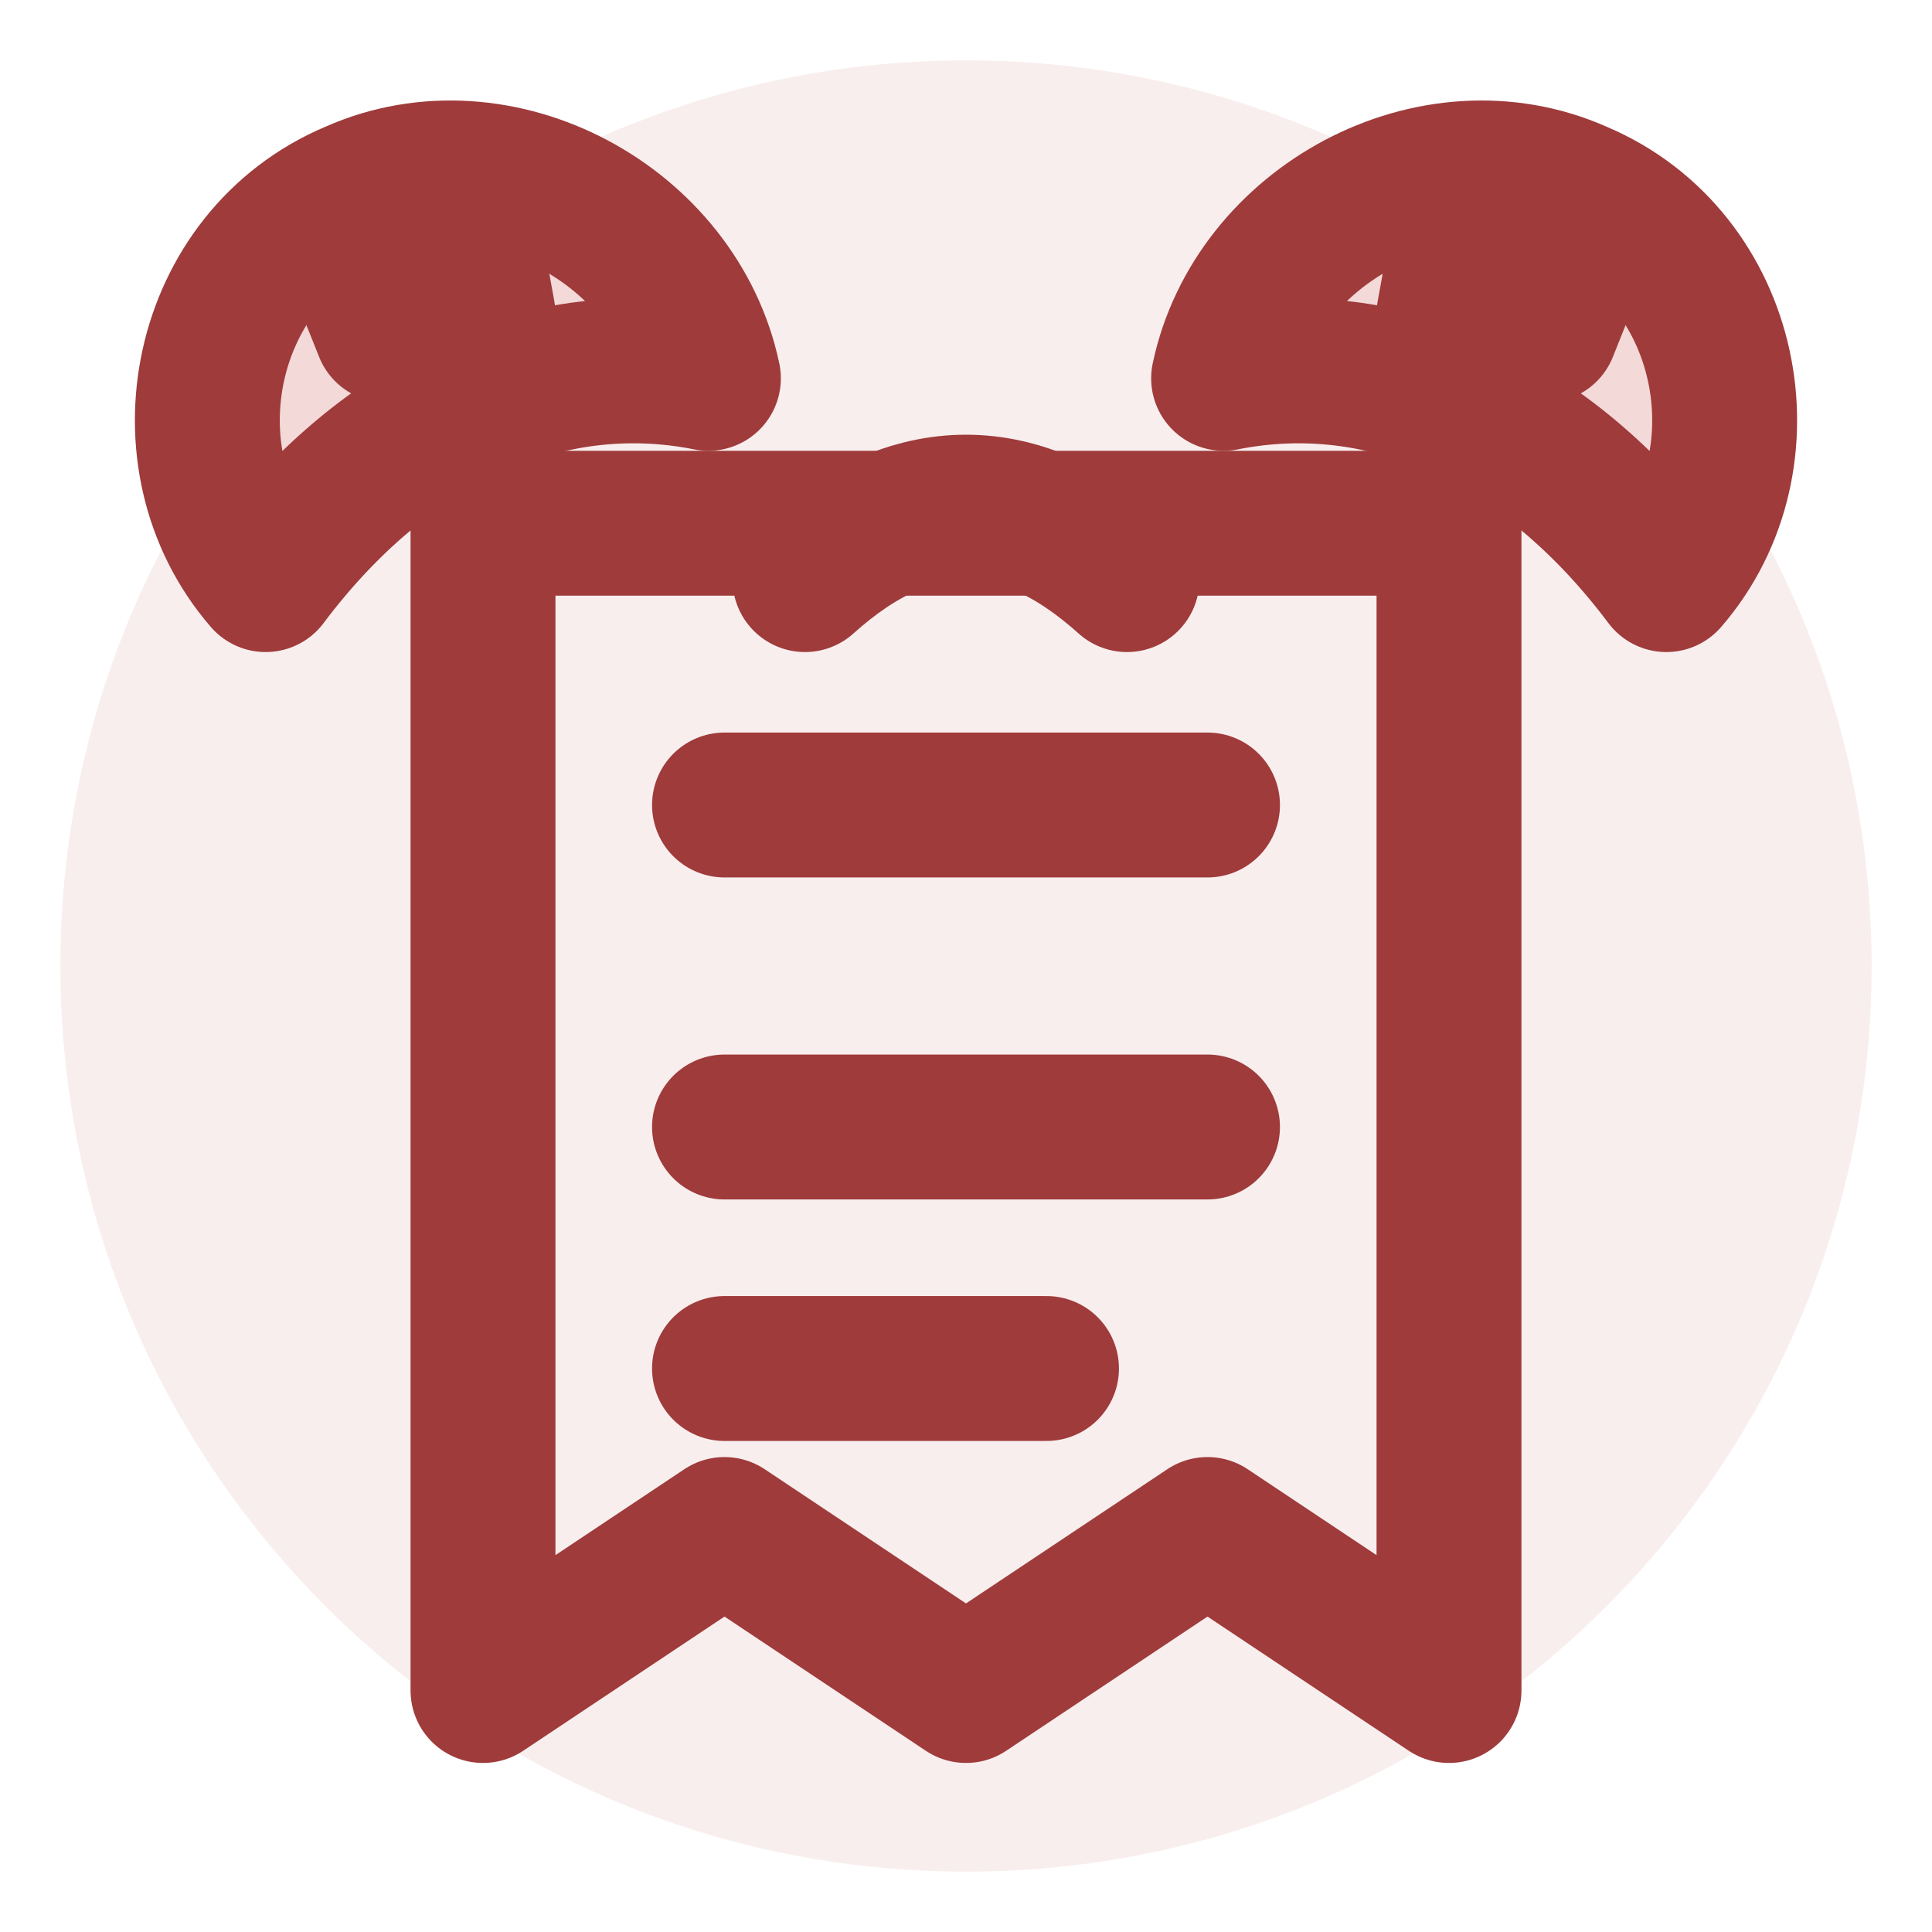
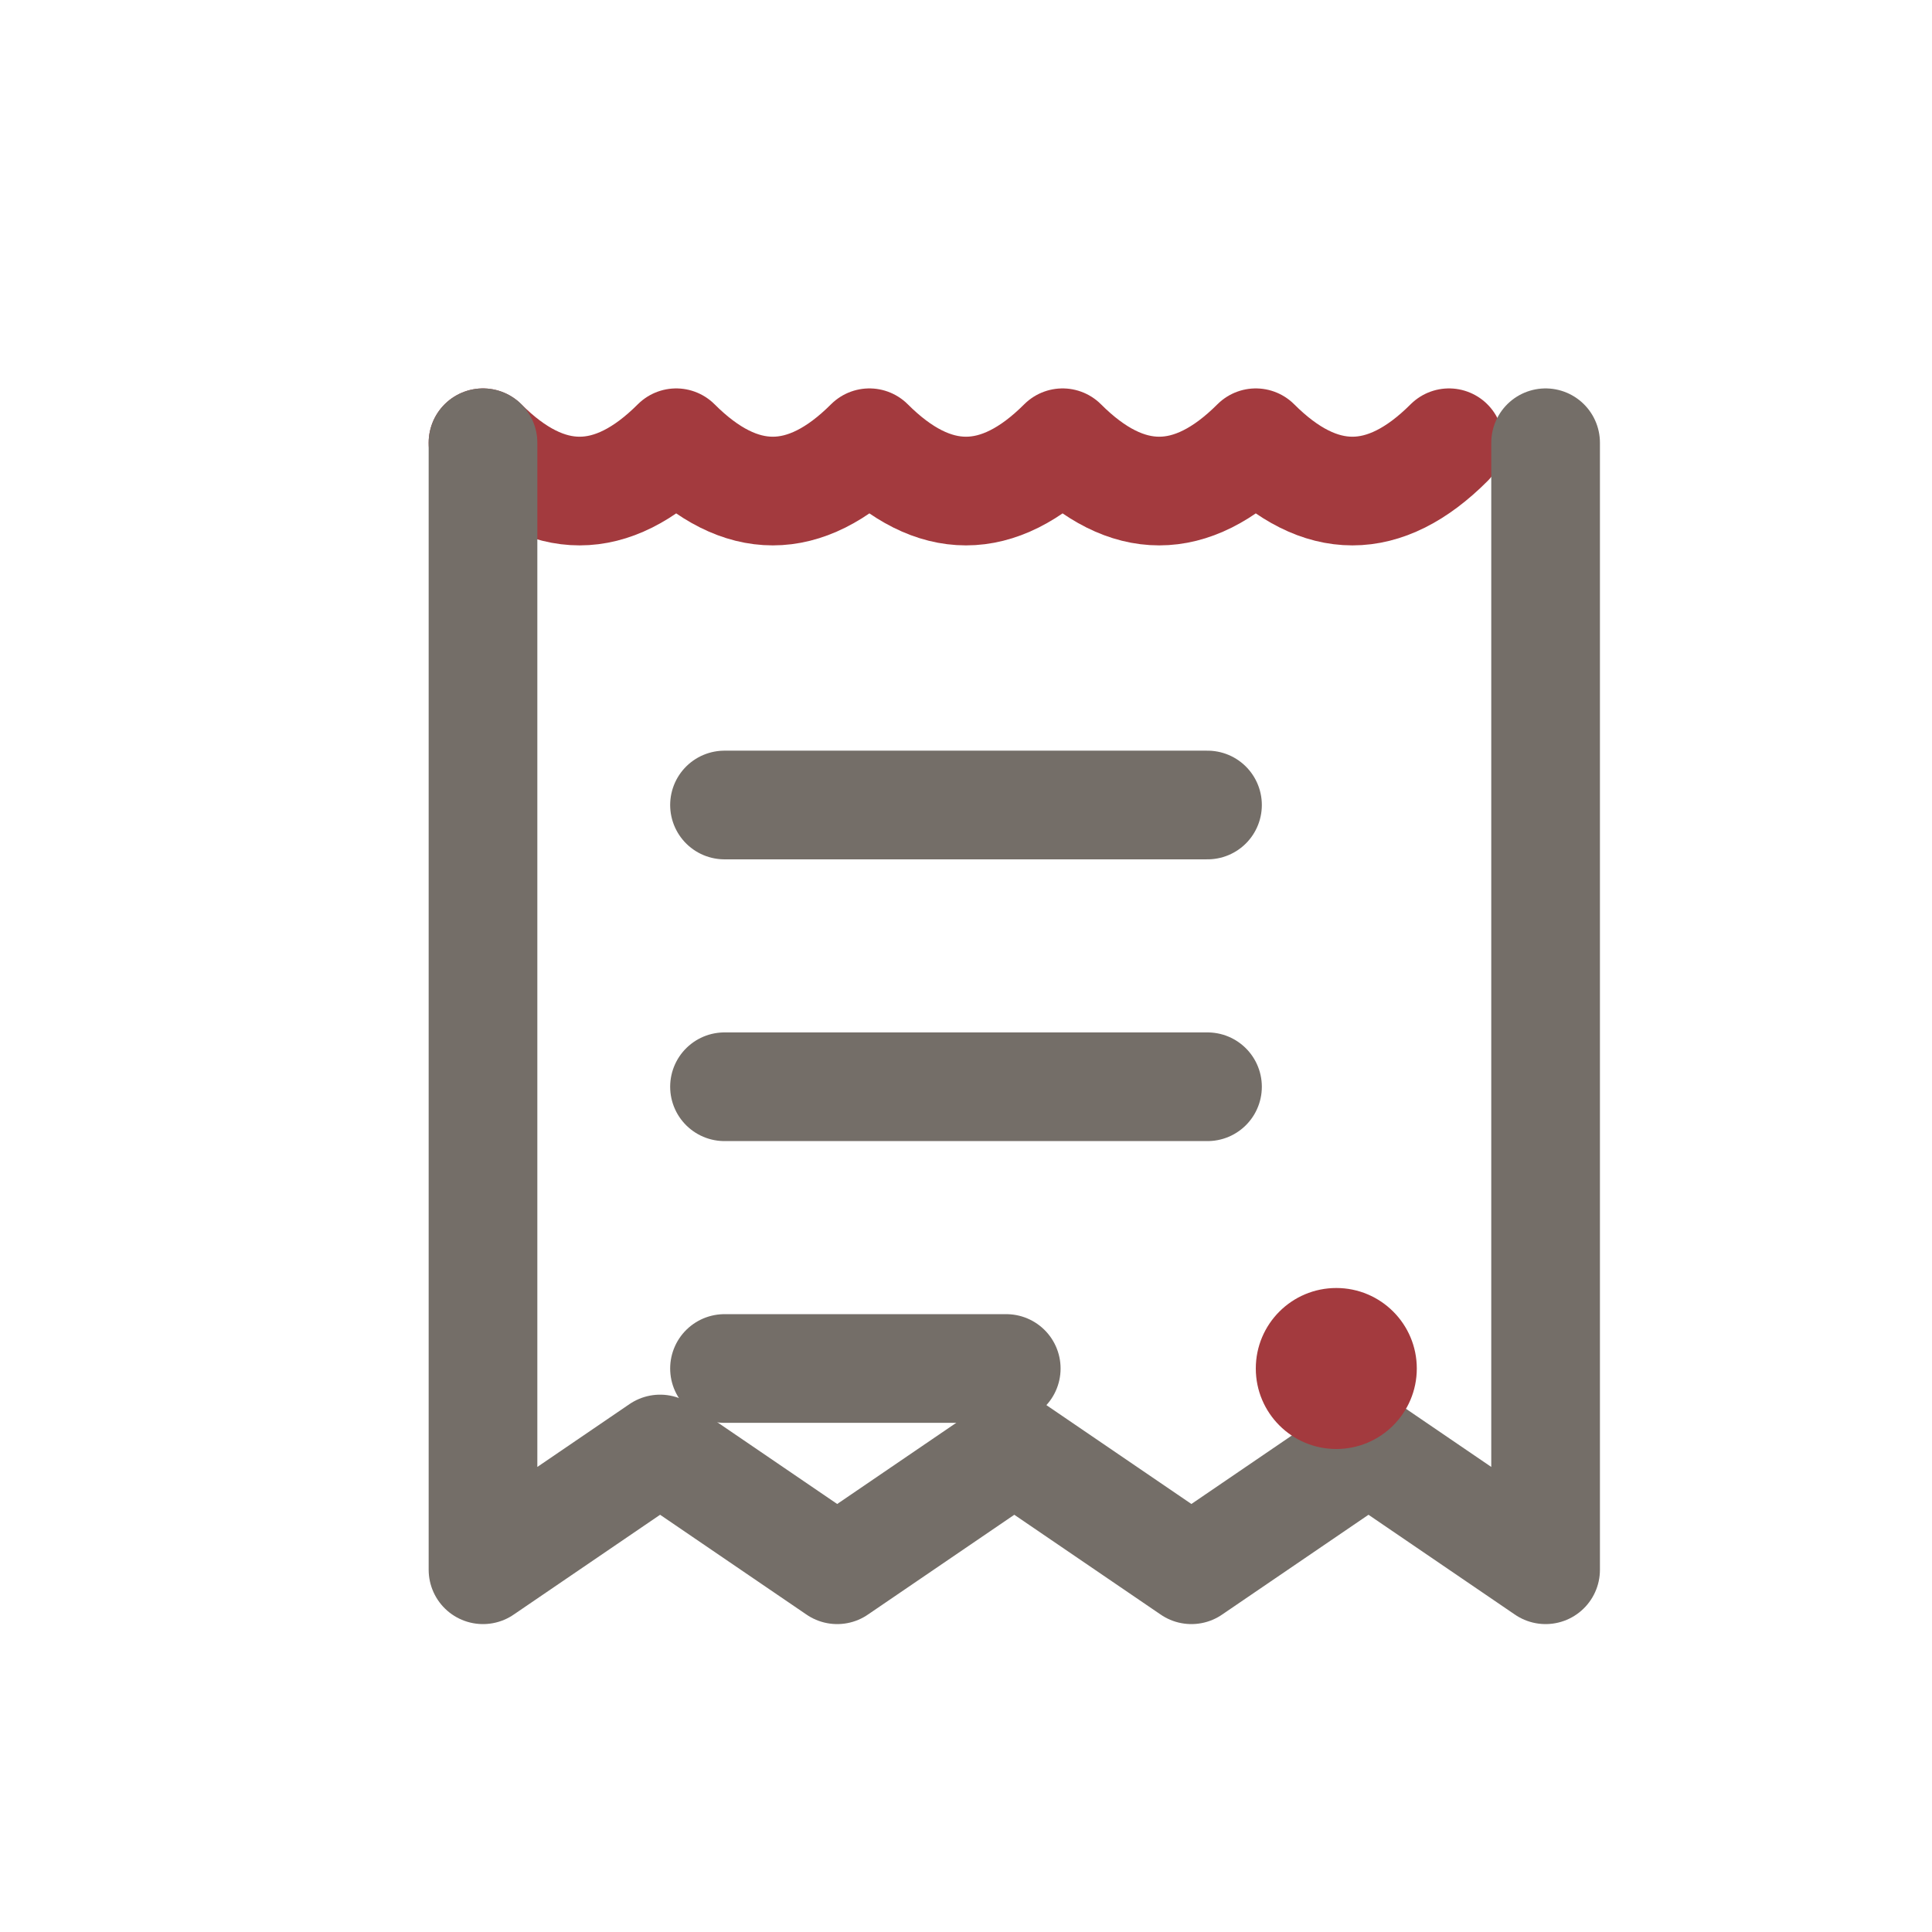
- <svg xmlns="http://www.w3.org/2000/svg" viewBox="0 0 24 24" fill="none" color="#9F3B3B" stroke="currentColor" stroke-width="1.8" stroke-linecap="round" stroke-linejoin="round" aria-label="熊大爷订单图标·active">
-   <circle cx="12" cy="12" r="11.25" fill="#F9EEEE" stroke="none" />
-   <g class="dumpling-ears" fill="#F4D9D9">
-     <path d="M3.3 7.2C2 5.7 2.5 3.2 4.4 2.4c1.8-.8 4 .4 4.4 2.3-2-.4-4 .5-5.5 2.5Z" />
-     <path d="M20.7 7.2c1.3-1.5.8-4-1.1-4.8-1.8-.8-4 .4-4.4 2.3 2-.4 4 .5 5.5 2.5Z" />
-     <path d="M4.4 3.1l.4 1m1-1.3.2 1.1m13.6-.8-.4 1m-1-1.3-.2 1.1" fill="none" />
-   </g>
-   <g>
-     <path d="M6 6.5h12V21l-3-2-3 2-3-2-3 2z" />
-     <path d="M9 10h6m-6 4h6m-6 3h4" />
-     <path d="M10 7.2q2-1.8 4 0" />
-   </g>
+ <svg xmlns="http://www.w3.org/2000/svg" viewBox="0 0 24 24" fill="none" color="#746E68" stroke="currentColor" stroke-width="1.35" stroke-linecap="round" stroke-linejoin="round" aria-label="熊大爷订单图标·active">
+   <path d="M6 5.5c.8.8 1.6.8 2.4 0 .8.8 1.6.8 2.4 0 .8.8 1.6.8 2.4 0 .8.8 1.6.8 2.4 0 .8.8 1.6.8 2.4 0" stroke="#A33A3E" />
+   <path d="M6 5.5v14L8.2 18l2.2 1.5 2.2-1.5 2.2 1.5L17 18l2.2 1.5v-14" />
+   <path d="M9 10h6m-6 3.5h6M9 17h3.5" />
+   <circle cx="16.6" cy="17" r="1" fill="#A33A3E" stroke="none" />
</svg>
